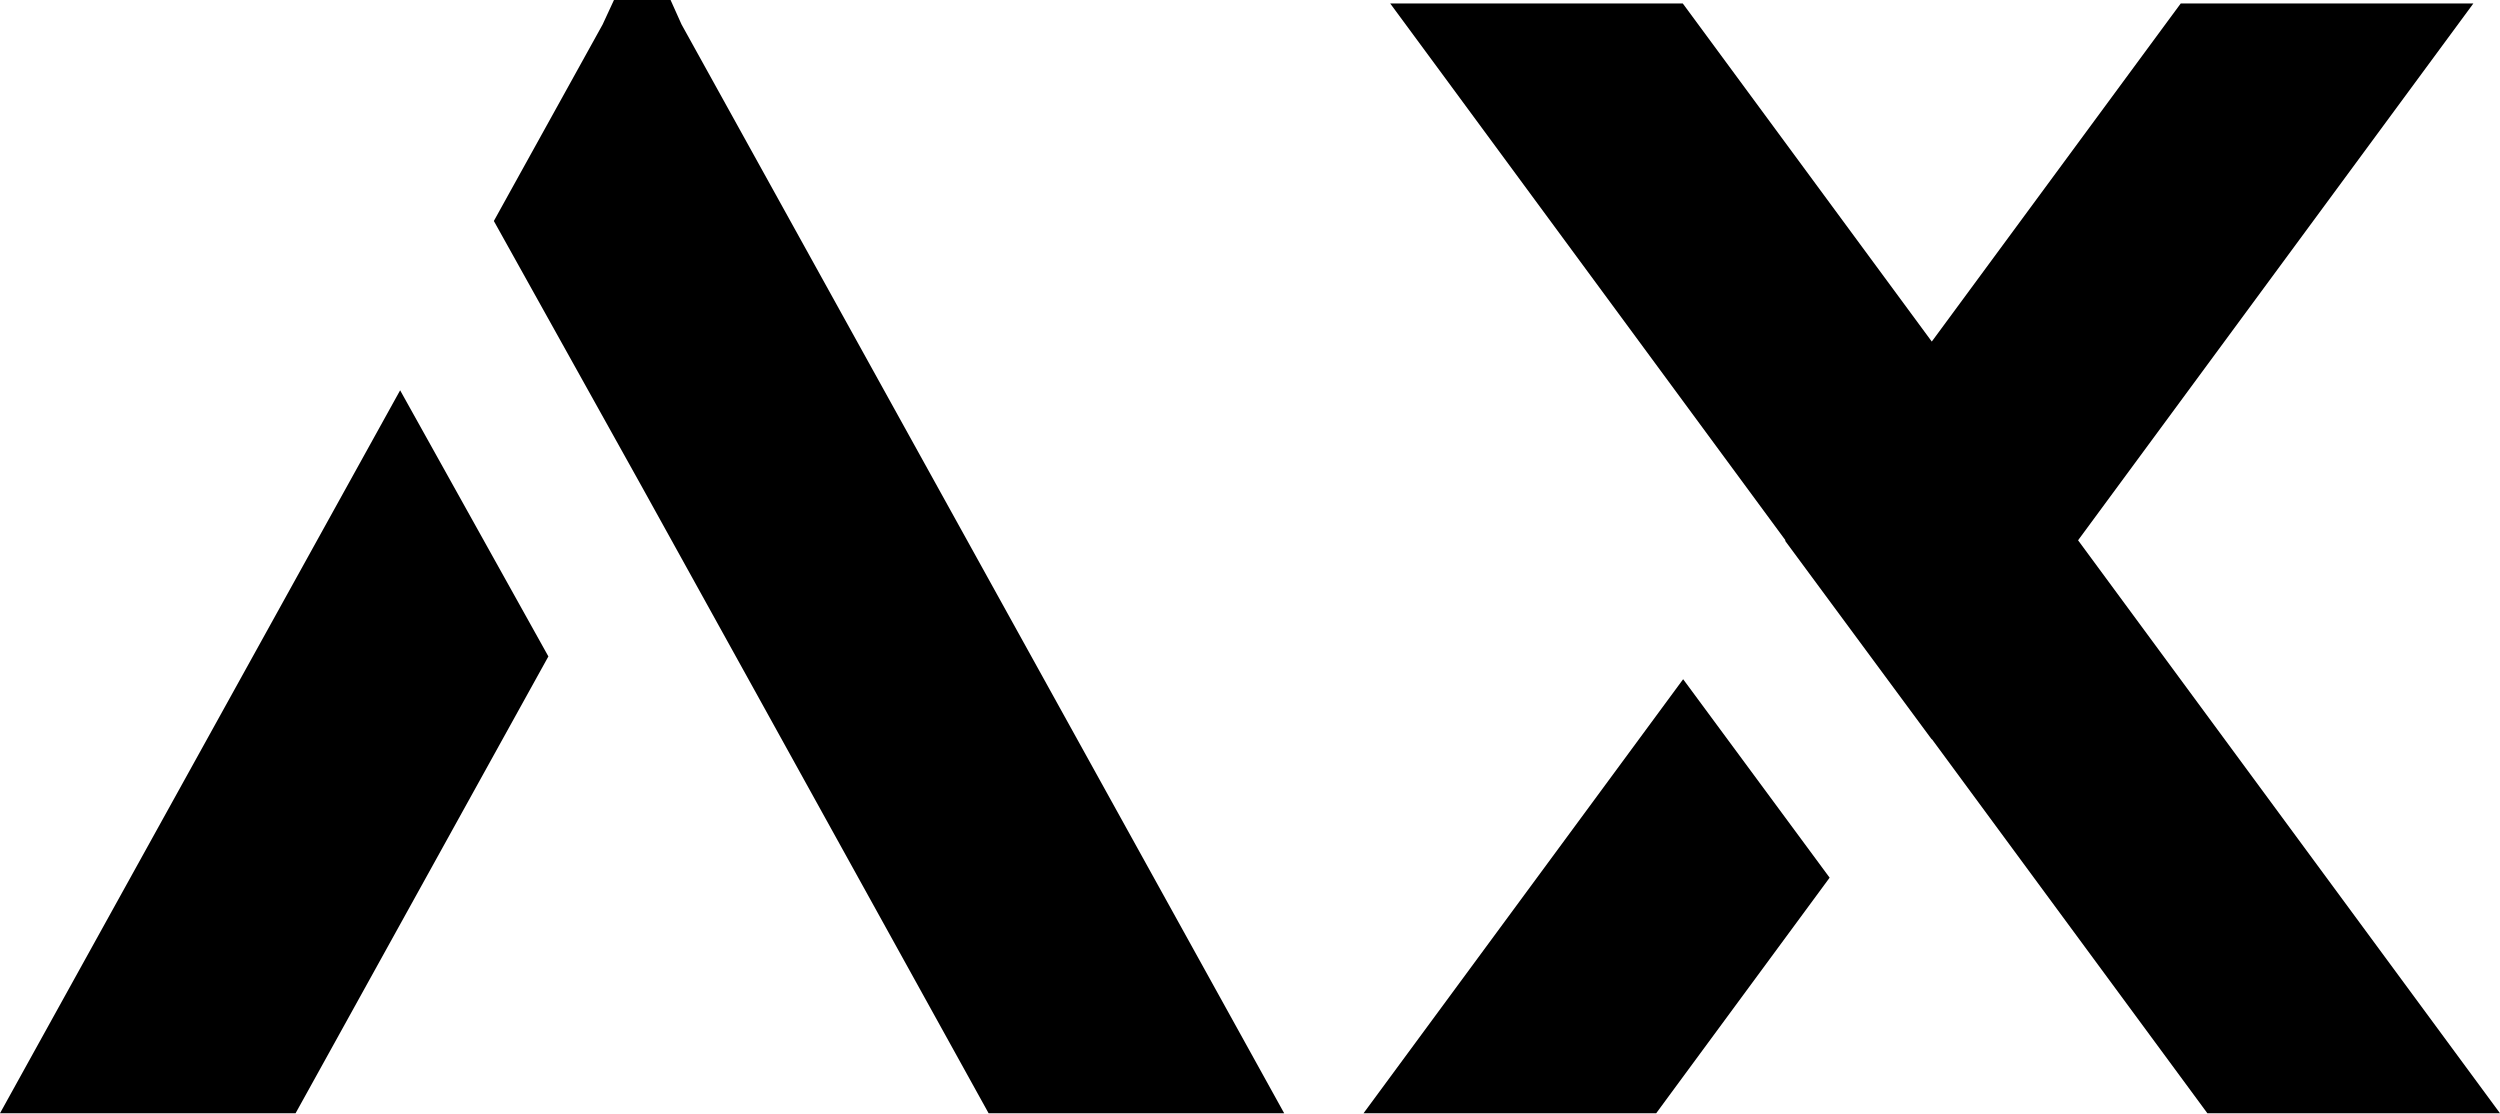
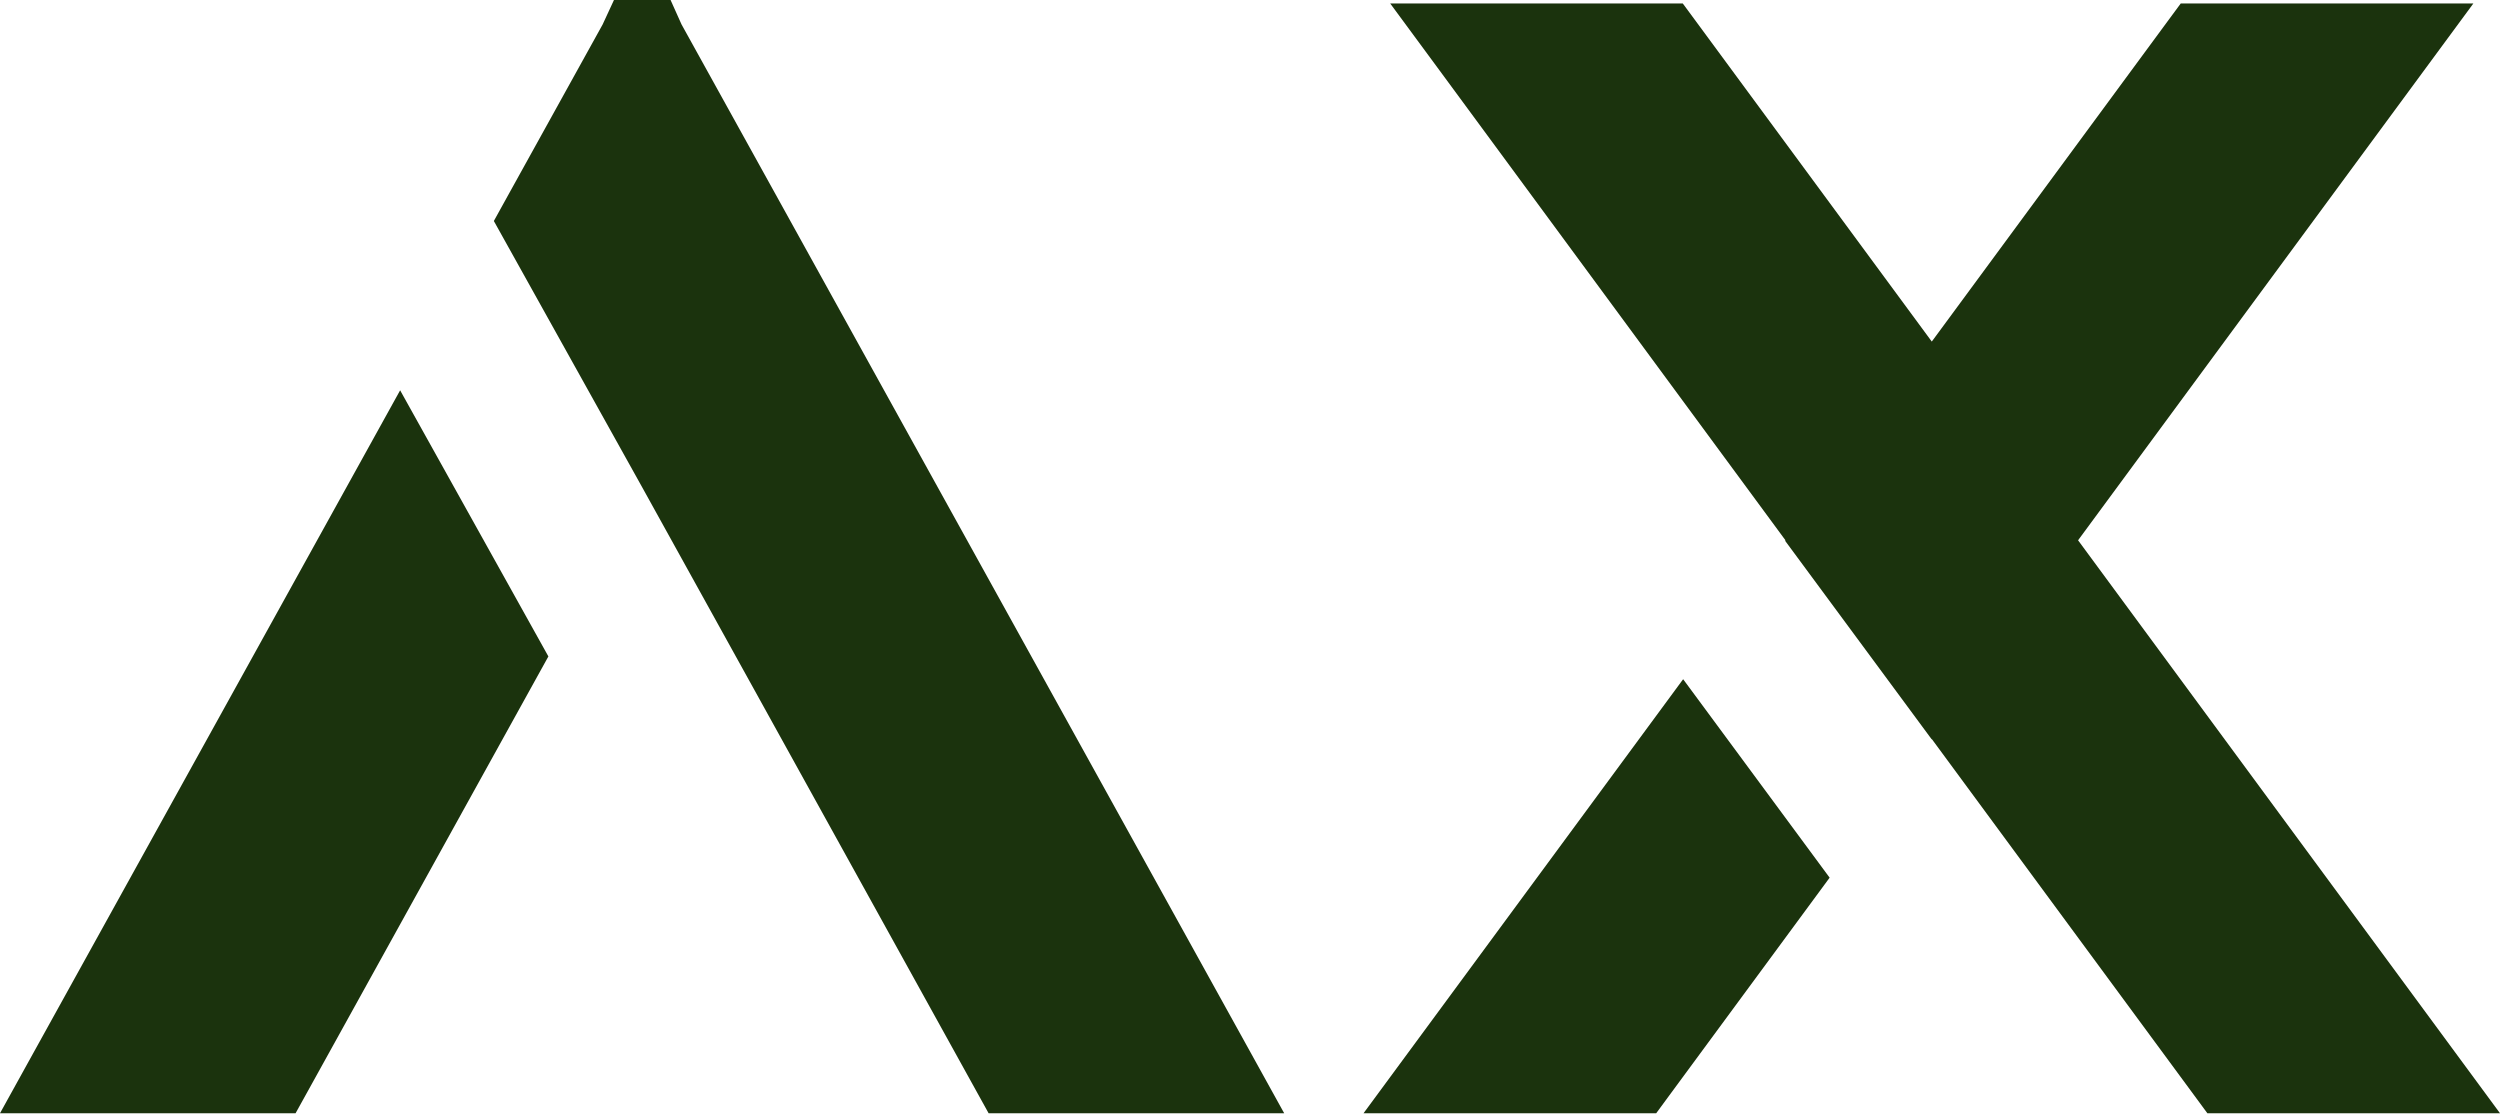
<svg xmlns="http://www.w3.org/2000/svg" version="1.1" id="Layer_1" x="0px" y="0px" width="744.392px" height="331.48px" viewBox="0 0 744.392 331.48" style="enable-background:new 0 0 744.392 331.48;" xml:space="preserve">
  <style type="text/css">

	.st0 {
- 		fill:linear-gradient(
- 		140deg,
- 		rgba(35, 35, 35, 1) 0%,
- 		rgba(25, 25, 25, 1) 52%,
- 		rgba(19, 19, 19, 1) 100%
- 		);
- 		&lt;!-- filter: drop-shadow(0.4rem 0.4rem 1rem rgba(0, 30, 200, 0.8)); --&gt;
+ 		fill: #1b330d;
	}
	.st1 {
- 		fill:linear-gradient(
- 		140deg,
- 		rgba(35, 35, 35, 1) 0%,
- 		rgba(25, 25, 25, 1) 52%,
- 		rgba(19, 19, 19, 1) 100%
+ 		fill:#1b330d;
		);		
- 		&lt;!-- filter: drop-shadow(0.4rem 0.4rem 1rem rgba(0, 30, 200, 0.8)); --&gt;
	}
- 	
- 	}
- 

</style>
  <g>
    <path class="st0" d="M119.142,116.218l44.143,79.238l-71.52,129.242l-3.757,6.782H0l10.802-19.528L119.142,116.218z    M382.376,331.48h-88.008l-3.756-6.782l-65.864-119.04l-32.273-58.292l-1.286-2.324l-44.143-79.238l0.146-0.263l3.523-6.373   l28.722-51.875L182.813,0h16.854l3.26,7.265l28.736,51.904l139.912,252.783L382.376,331.48z" />
    <path class="st1" d="M501.167,202.238l43.617,59.096l-47.709,64.797l-3.932,5.35h-87.146l15.436-20.961L501.167,202.238z    M744.392,331.48h-87.131l-3.947-5.364l-44.537-60.47l-33.545-45.561l-0.045,0.059l-0.043-0.045l-43.617-59.08l0.104-0.146   L429.371,21.969L413.935,1.023h87.117l3.945,5.35l70.205,95.331l70.189-95.331l3.947-5.35h87.131l-15.436,20.961L618.761,160.873   L728.957,310.52L744.392,331.48z" />
  </g>
</svg>
